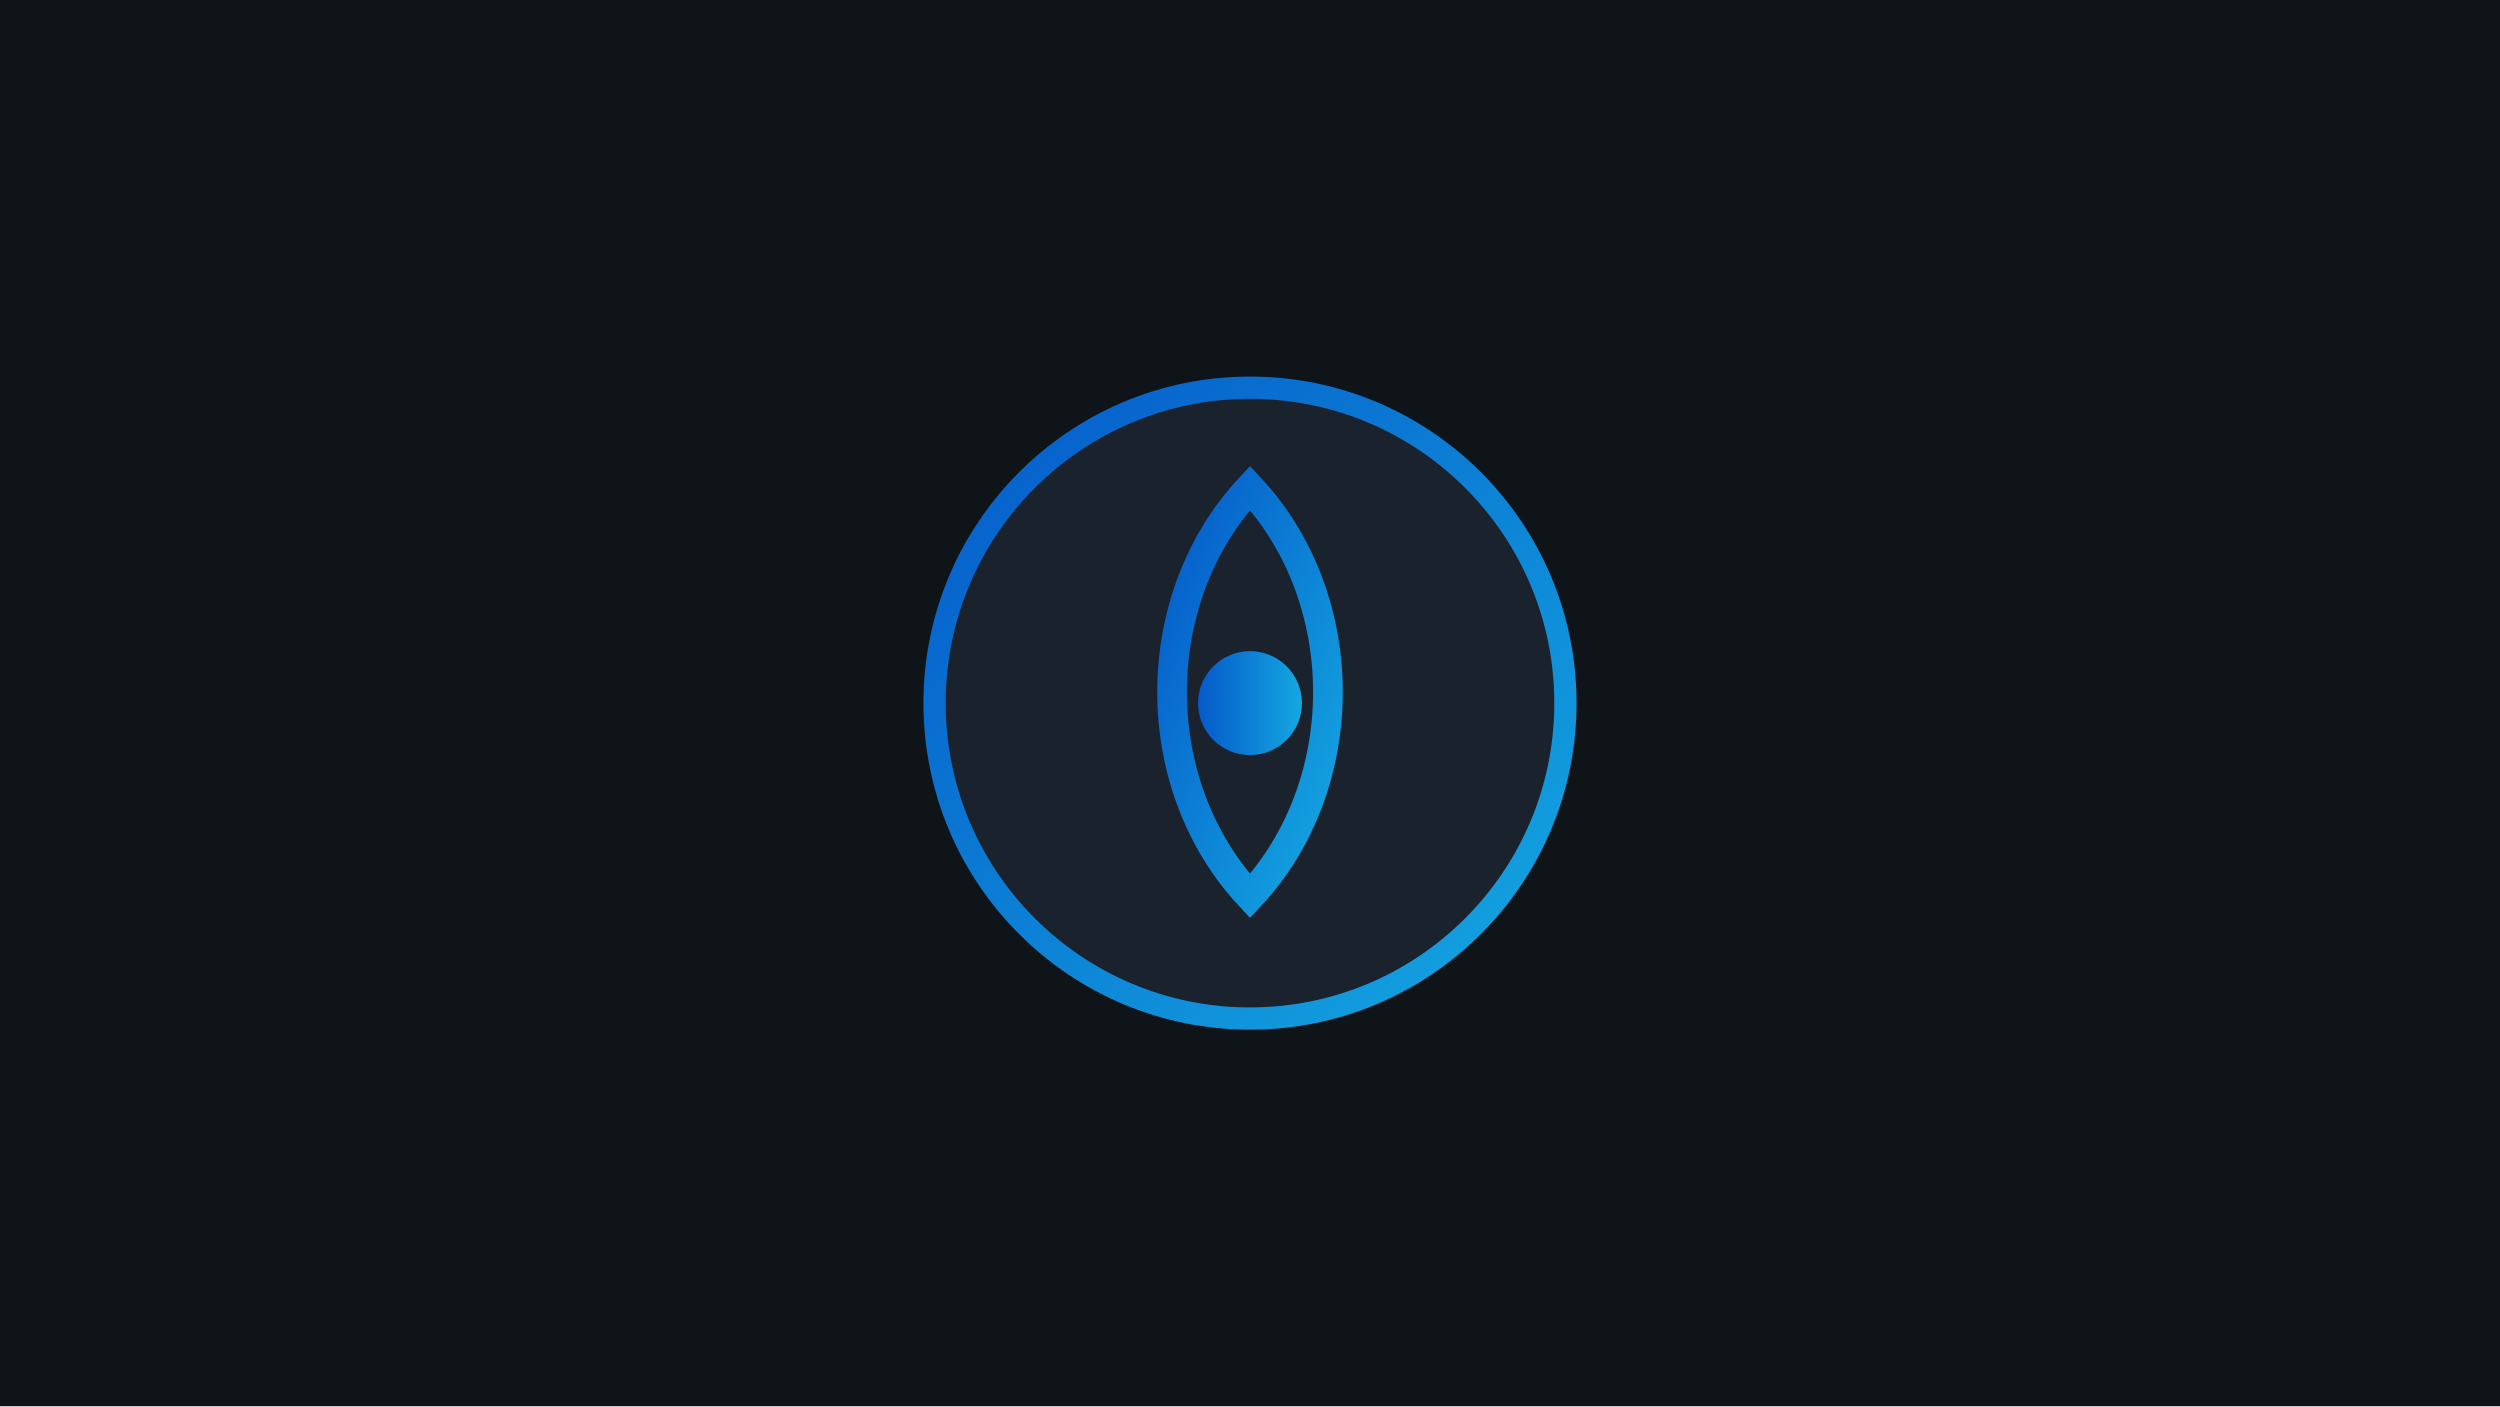
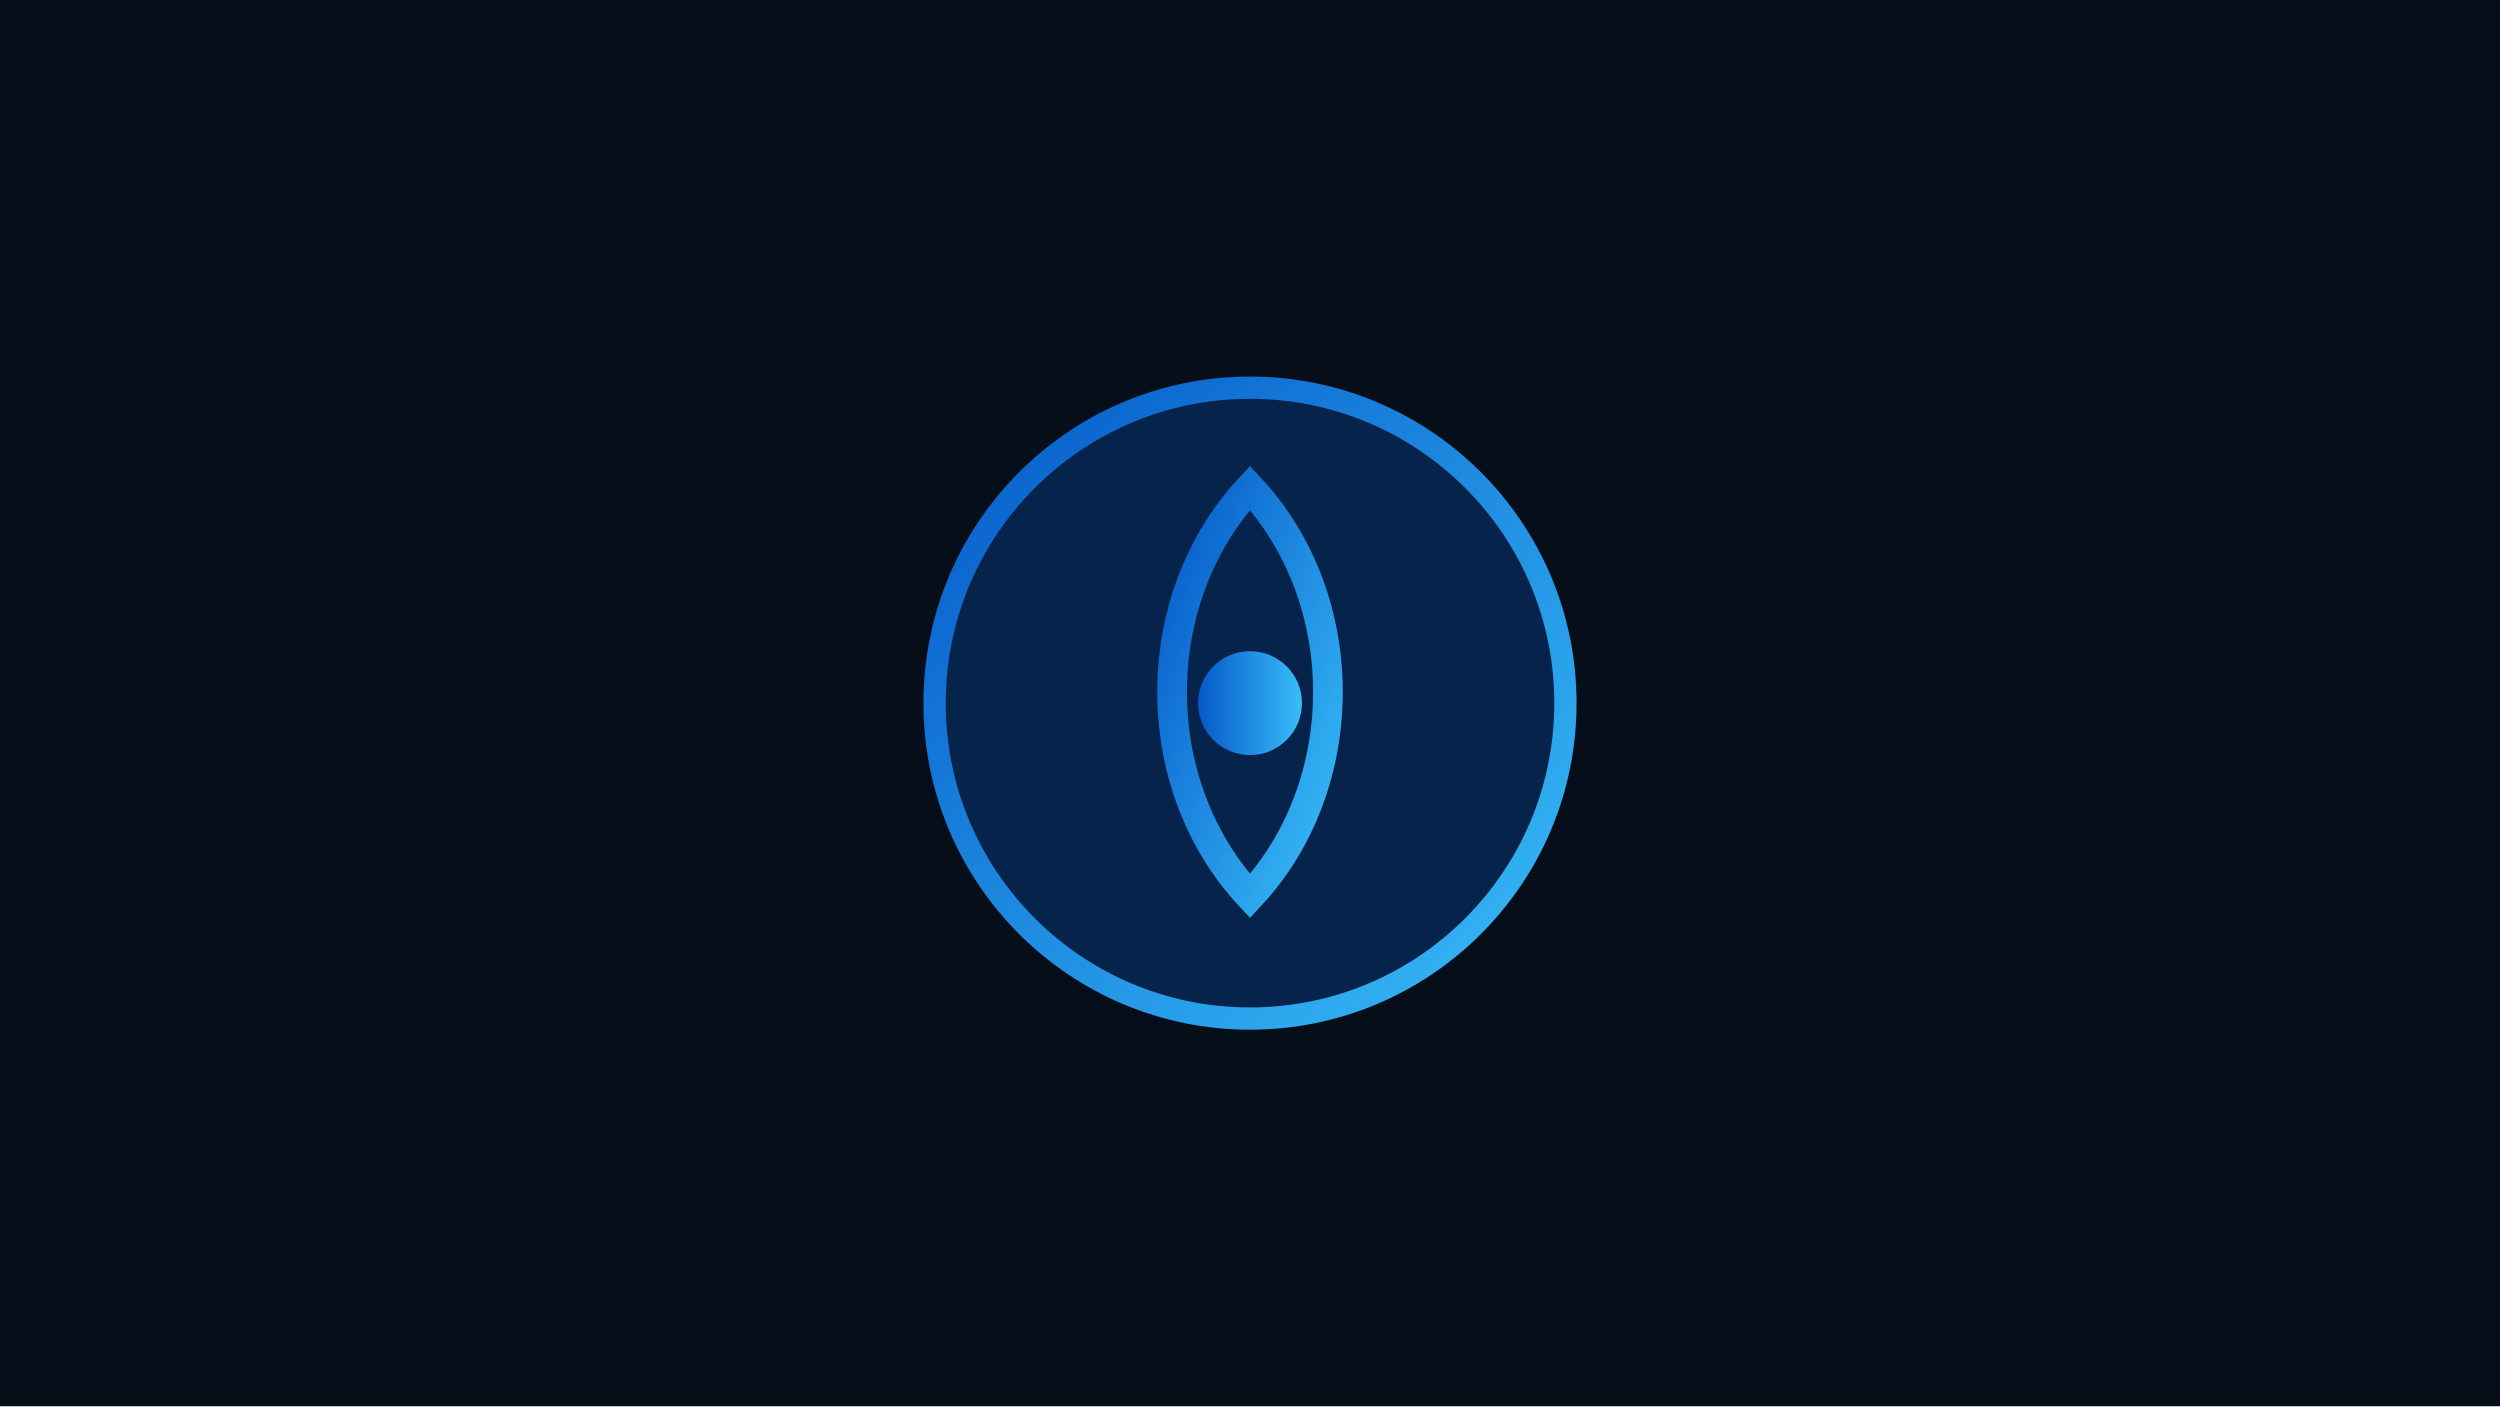
<svg xmlns="http://www.w3.org/2000/svg" viewBox="0 0 1280 720" width="1280" height="720" role="img" aria-label="UniFi-Backup-Explorer">
  <defs>
    <linearGradient id="ac" x1="0" y1="0" x2="1" y2="1">
      <stop offset="0" stop-color="#0559c9" />
-       <stop offset="1" stop-color="#14a8e1" />
+       <stop offset="1" stop-color="#38bdf8" />
    </linearGradient>
    <linearGradient id="gWarm" x1="0%" y1="0%" x2="100%" y2="0%">
      <stop offset="0%" stop-color="#0559c9" />
-       <stop offset="100%" stop-color="#14a8e1" />
+       <stop offset="100%" stop-color="#38bdf8" />
    </linearGradient>
    <linearGradient id="canvasGrad" x1="0%" y1="0%" x2="100%" y2="100%">
-       <stop offset="0%" stop-color="#0a0e14" />
-       <stop offset="45%" stop-color="#151c28" />
-       <stop offset="100%" stop-color="#0c1820" />
-     </linearGradient>
-     <linearGradient id="bg" x1="0" y1="0" x2="1" y2="1">
-       <stop offset="0" stop-color="#1e1b4b" />
-       <stop offset="0.55" stop-color="#0f3a4a" />
-       <stop offset="1" stop-color="#0f766e" />
+       <stop offset="0%" stop-color="#050e1b" />
+       <stop offset="45%" stop-color="#051e40" />
+       <stop offset="100%" stop-color="#060e1a" />
    </linearGradient>
    <radialGradient id="glowA" cx="18%" cy="22%" r="55%">
-       <stop offset="0%" stop-color="#0559c9" stop-opacity="0.22" />
+       <stop offset="0%" stop-color="#0559c9" stop-opacity="0.28" />
      <stop offset="100%" stop-color="#0559c9" stop-opacity="0" />
    </radialGradient>
    <radialGradient id="glowB" cx="88%" cy="78%" r="50%">
-       <stop offset="0%" stop-color="#14a8e1" stop-opacity="0.20" />
-       <stop offset="100%" stop-color="#14a8e1" stop-opacity="0" />
+       <stop offset="0%" stop-color="#38bdf8" stop-opacity="0.24" />
+       <stop offset="100%" stop-color="#38bdf8" stop-opacity="0" />
    </radialGradient>
  </defs>
-   <rect width="1280" height="720" fill="#0f1419" />
+   <rect width="1280" height="720" fill="#060e1a" />
  <g transform="translate(396.8 116.8) scale(0.95)">
-     <circle cx="256" cy="256" r="170" fill="#1a222d" stroke="url(#ac)" stroke-width="12" />
+     <circle cx="256" cy="256" r="170" fill="#05234b" stroke="url(#ac)" stroke-width="12" />
    <path d="M256 140 C200 200 200 300 256 360 C312 300 312 200 256 140 Z" fill="none" stroke="url(#ac)" stroke-width="16" />
    <circle cx="256" cy="256" r="28" fill="url(#gWarm)" />
  </g>
</svg>
